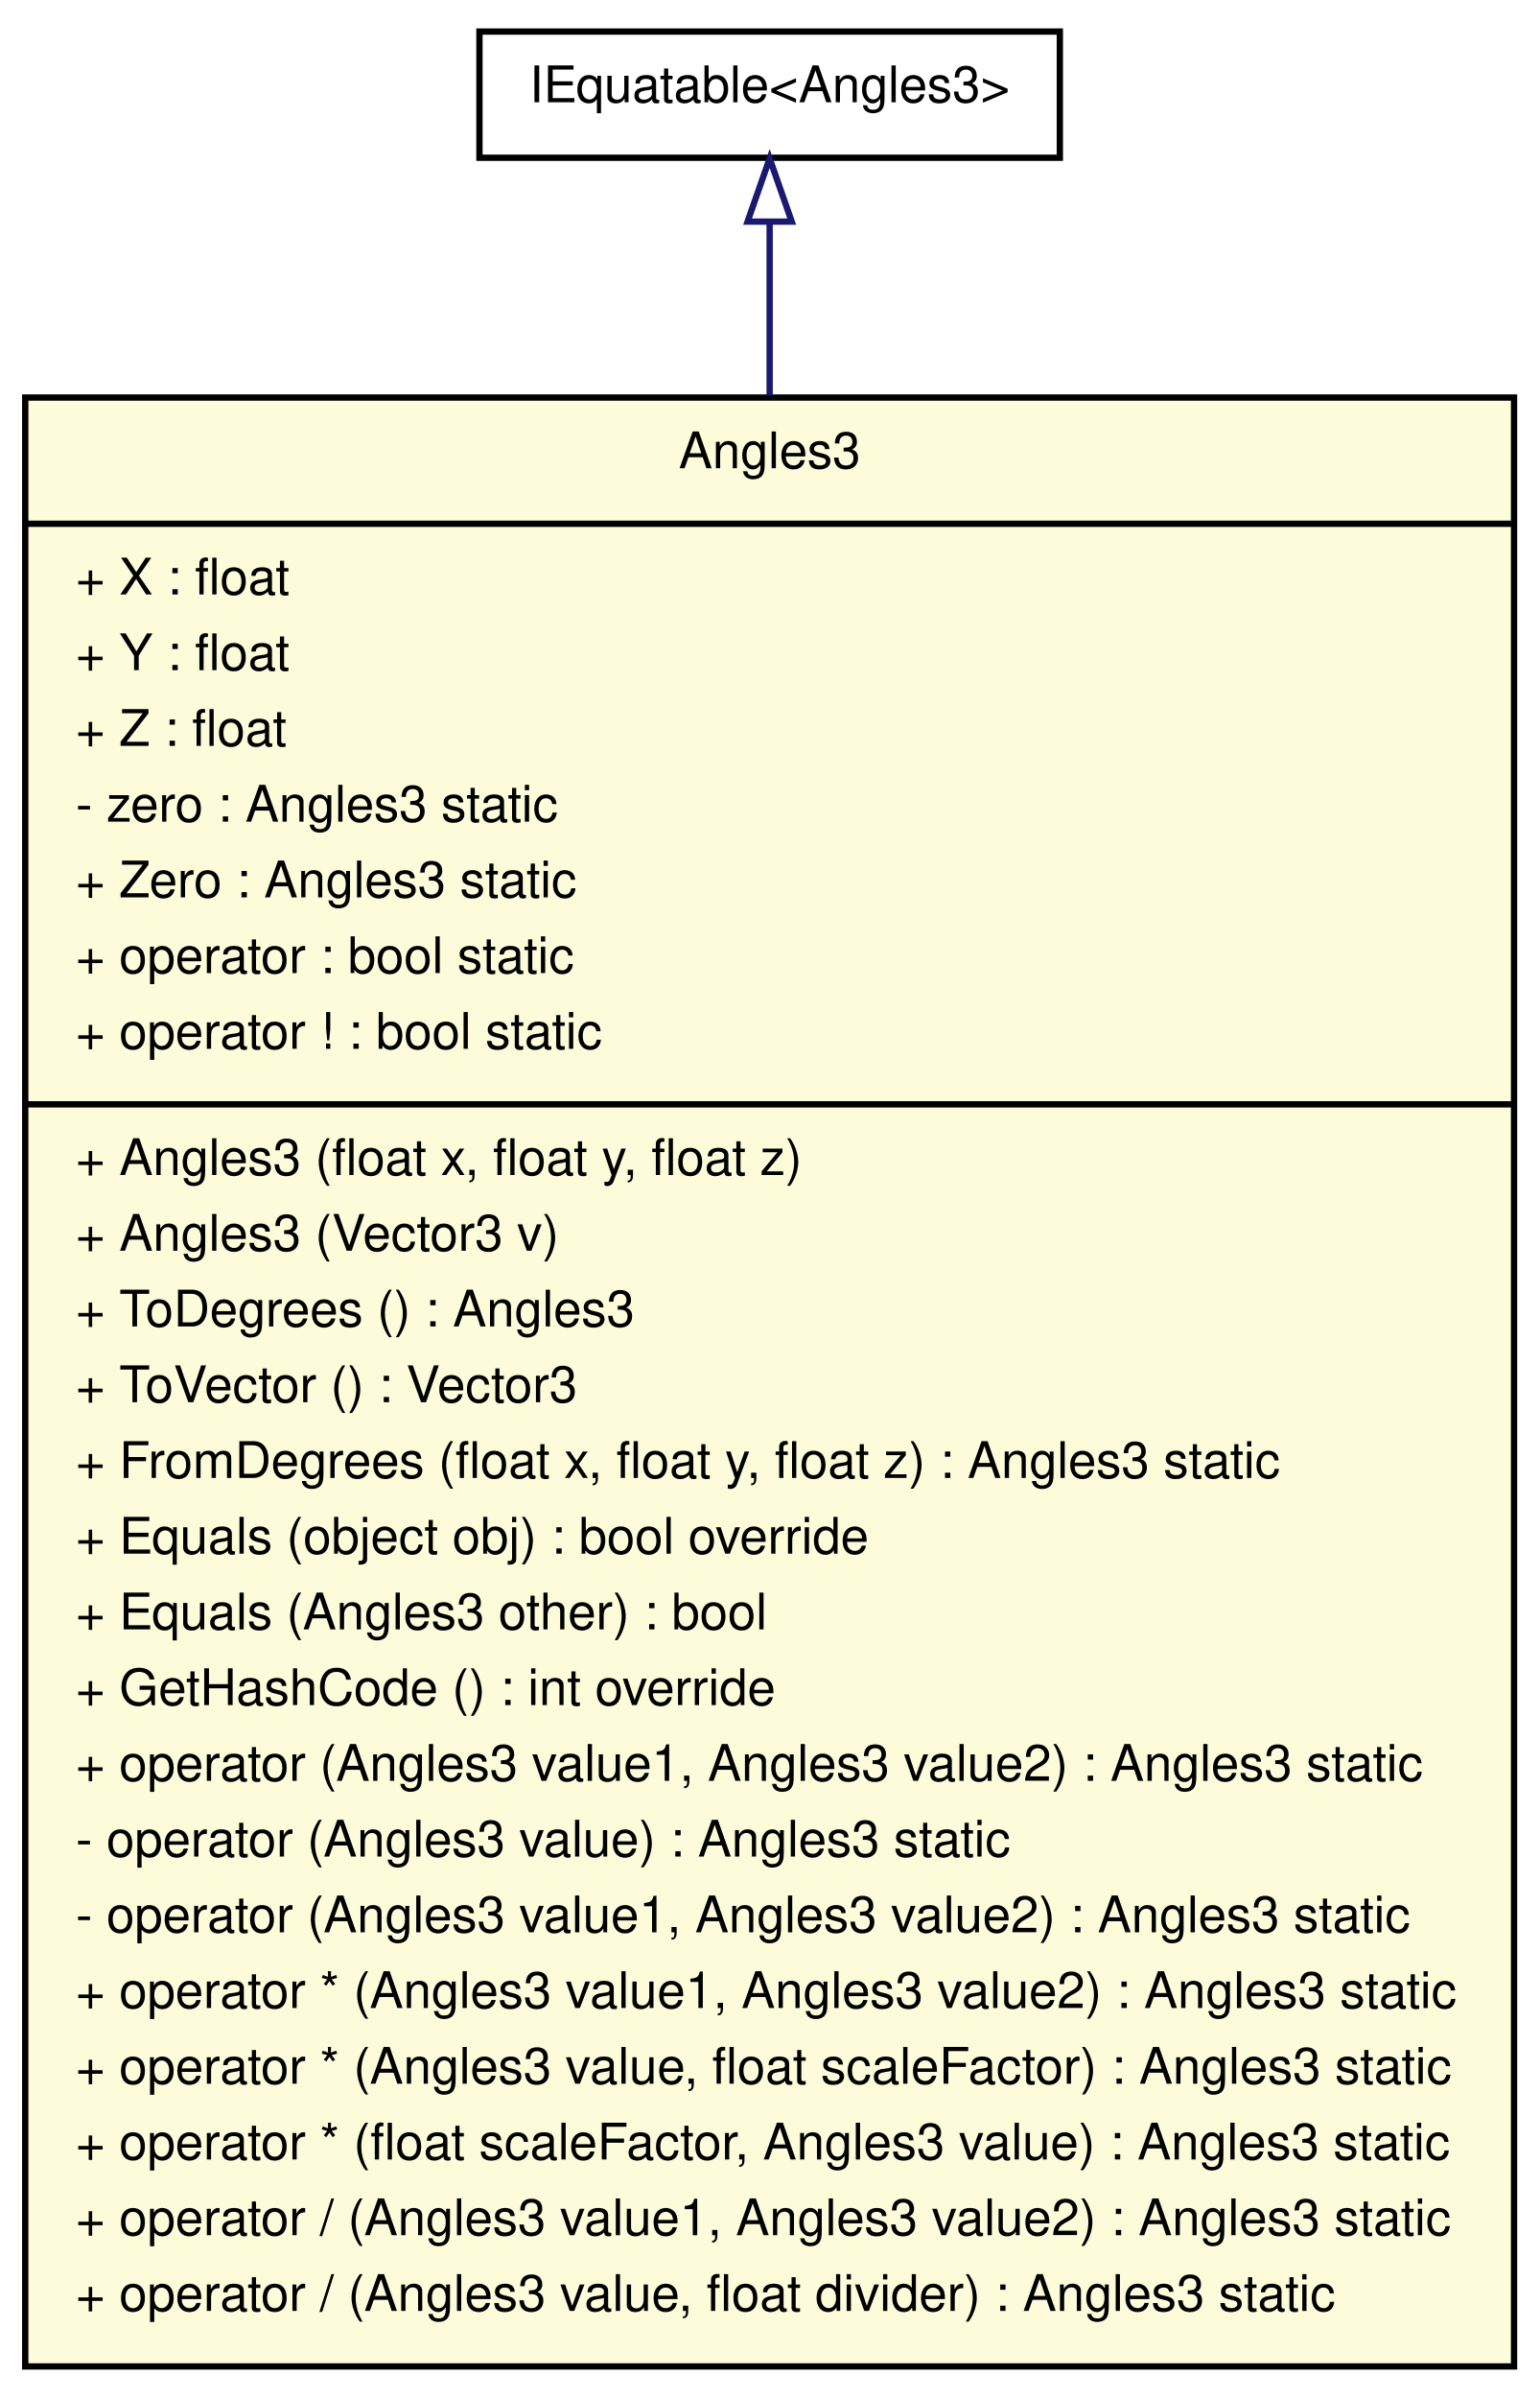
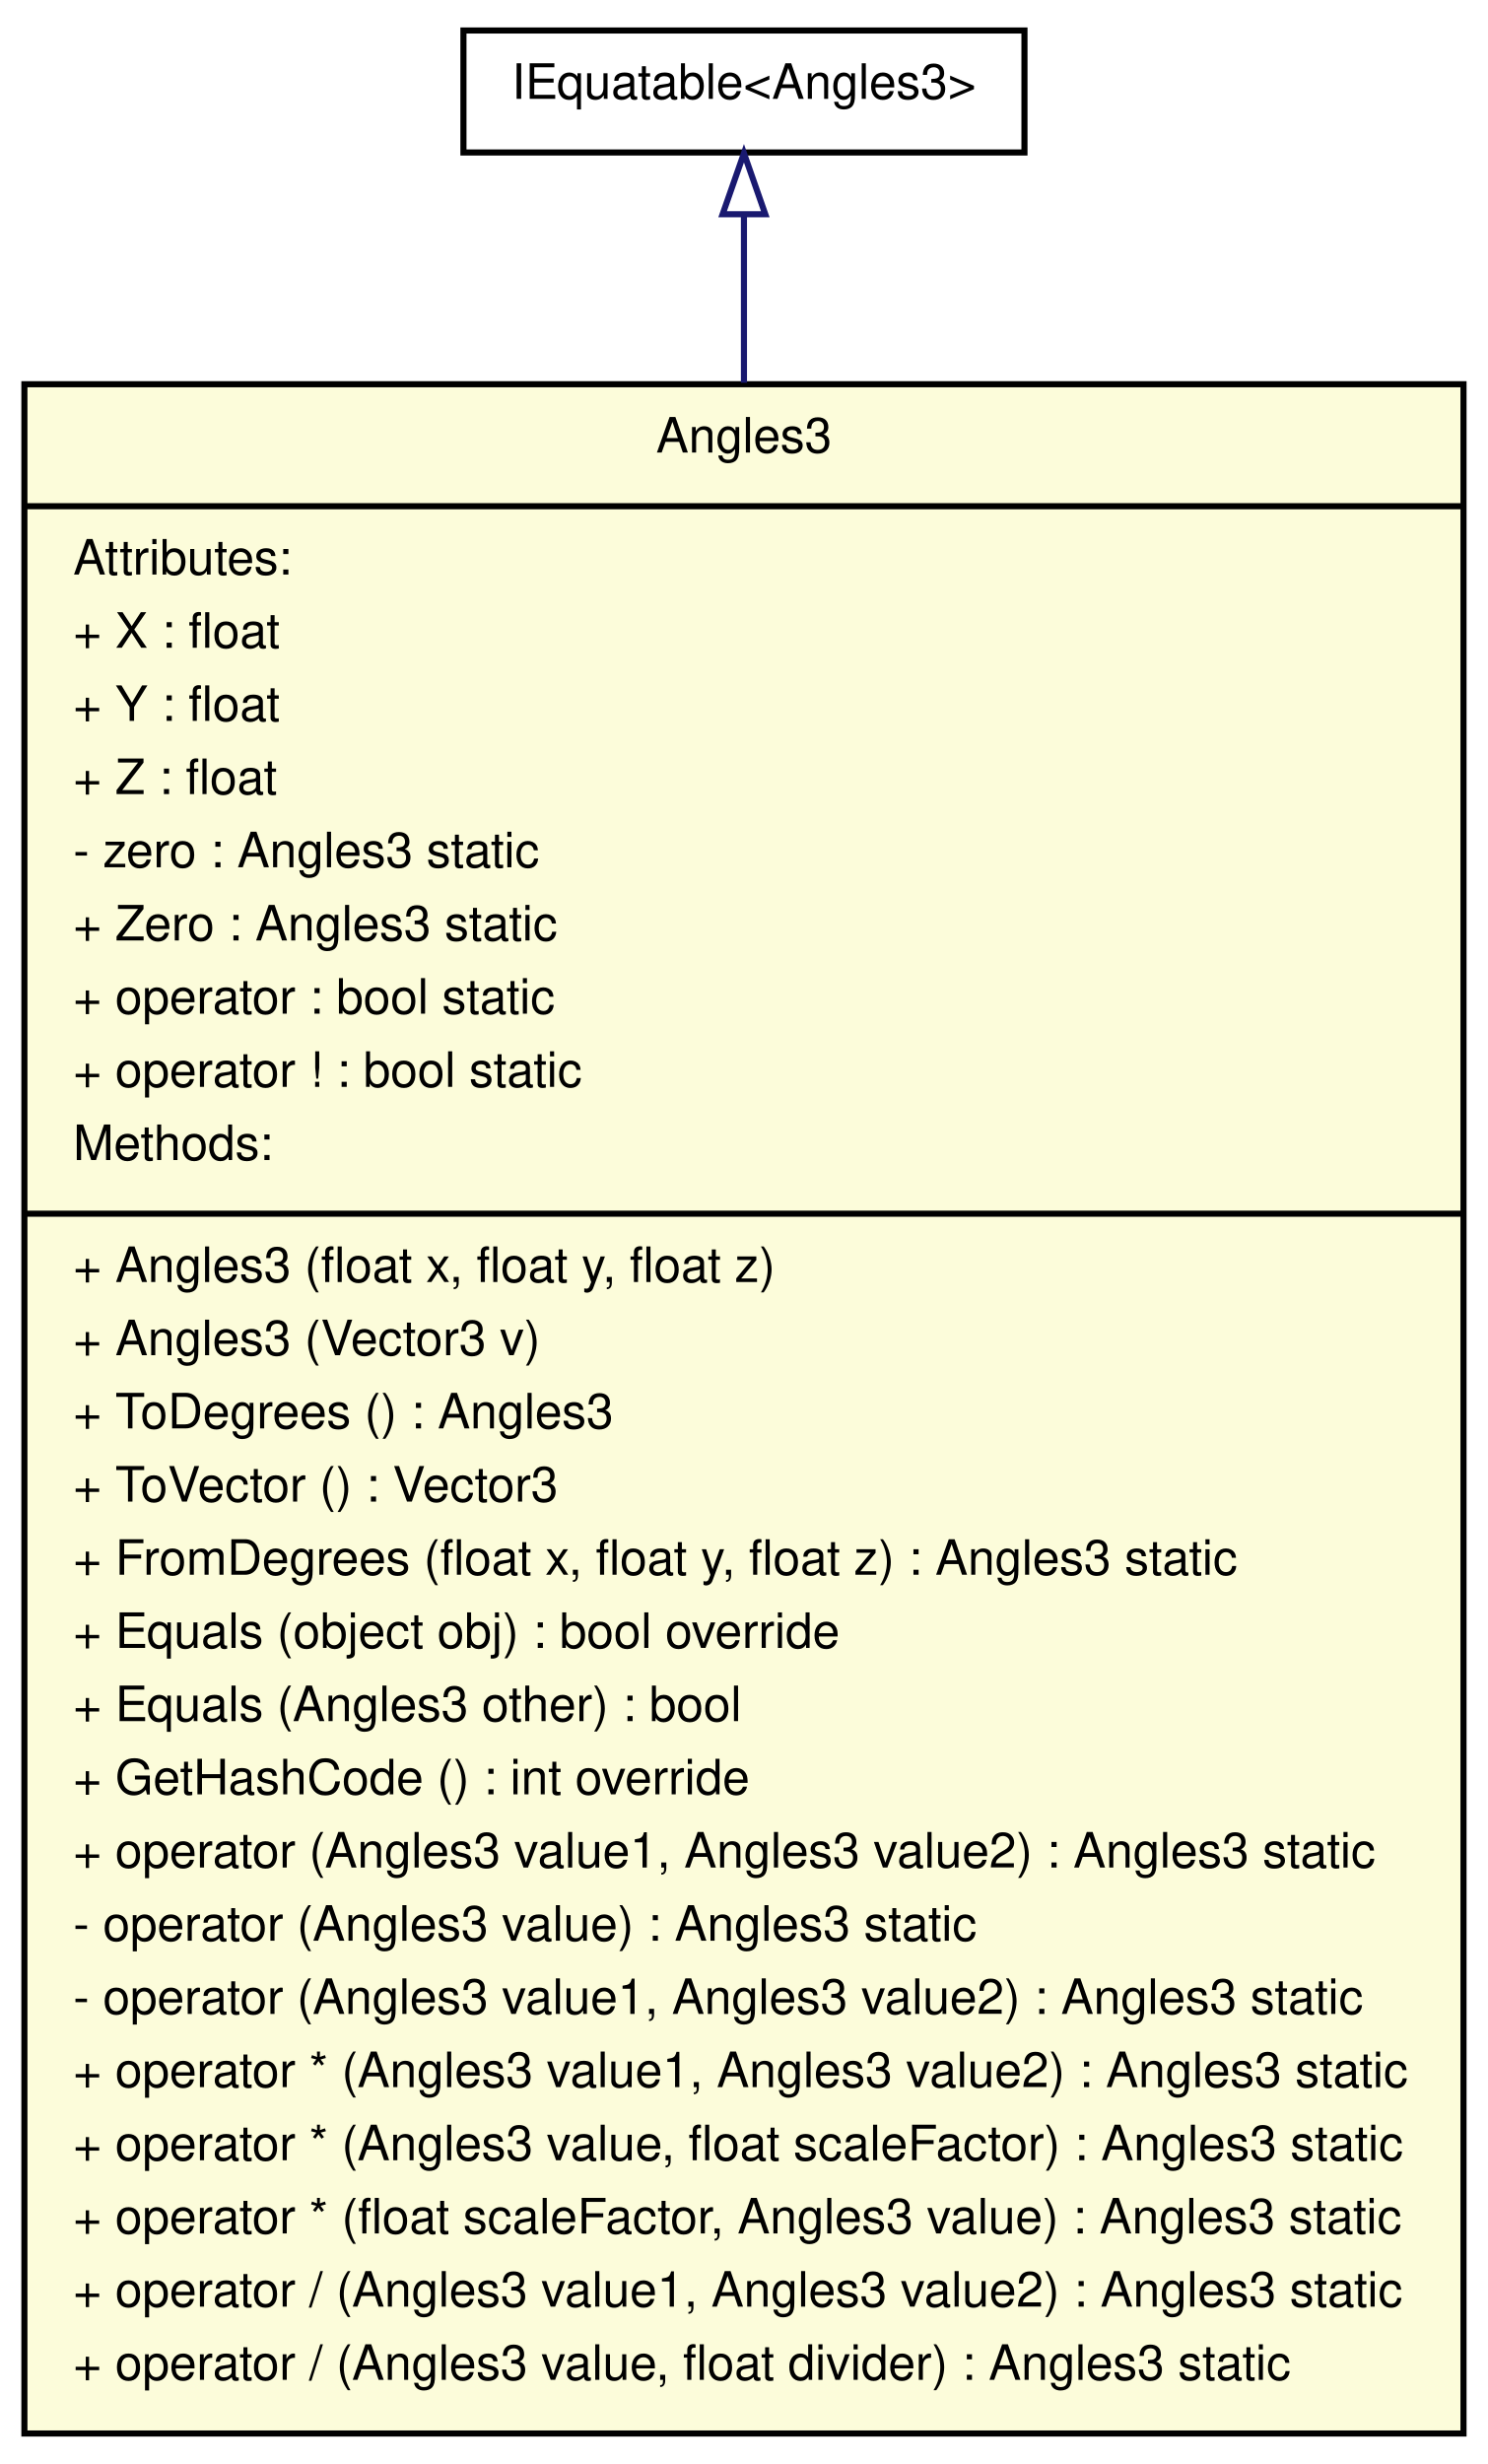
- <svg xmlns="http://www.w3.org/2000/svg" width="244pt" height="380pt" viewBox="0.00 0.00 244.00 380.00">
-   <g id="graph1" class="graph" transform="scale(1 1) rotate(0) translate(4 376)">
-     <polygon fill="white" stroke="white" points="-4,5 -4,-376 241,-376 241,5 -4,5" />
+ <svg xmlns="http://www.w3.org/2000/svg" width="244pt" height="404pt" viewBox="0.00 0.00 244.00 404.00">
+   <g id="graph1" class="graph" transform="scale(1 1) rotate(0) translate(4 400)">
+     <polygon fill="white" stroke="white" points="-4,5 -4,-400 241,-400 241,5 -4,5" />
    <g id="node1" class="node">
-       <polygon fill="#fcfcda" stroke="black" points="0,-1 0,-313 236,-313 236,-1 0,-1" />
-       <text text-anchor="middle" x="118" y="-301.8" font-family="Helvetica,sans-Serif" font-size="8.00">Angles3</text>
-       <polyline fill="none" stroke="black" points="0,-293 236,-293 " />
-       <text text-anchor="start" x="8" y="-281.8" font-family="Helvetica,sans-Serif" font-size="8.00">+ X : float</text>
-       <text text-anchor="start" x="8" y="-269.8" font-family="Helvetica,sans-Serif" font-size="8.00">+ Y : float</text>
-       <text text-anchor="start" x="8" y="-257.8" font-family="Helvetica,sans-Serif" font-size="8.00">+ Z : float</text>
-       <text text-anchor="start" x="8" y="-245.8" font-family="Helvetica,sans-Serif" font-size="8.00">- zero : Angles3 static</text>
-       <text text-anchor="start" x="8" y="-233.8" font-family="Helvetica,sans-Serif" font-size="8.00">+ Zero : Angles3 static</text>
-       <text text-anchor="start" x="8" y="-221.8" font-family="Helvetica,sans-Serif" font-size="8.00">+ operator : bool static</text>
-       <text text-anchor="start" x="8" y="-209.8" font-family="Helvetica,sans-Serif" font-size="8.00">+ operator ! : bool static</text>
+       <polygon fill="#fcfcda" stroke="black" points="0,-1 0,-337 236,-337 236,-1 0,-1" />
+       <text text-anchor="middle" x="118" y="-325.8" font-family="Helvetica,sans-Serif" font-size="8.00">Angles3</text>
+       <polyline fill="none" stroke="black" points="0,-317 236,-317 " />
+       <text text-anchor="start" x="8" y="-305.8" font-family="Helvetica,sans-Serif" font-size="8.00">Attributes:</text>
+       <text text-anchor="start" x="8" y="-293.8" font-family="Helvetica,sans-Serif" font-size="8.00">+ X : float</text>
+       <text text-anchor="start" x="8" y="-281.8" font-family="Helvetica,sans-Serif" font-size="8.00">+ Y : float</text>
+       <text text-anchor="start" x="8" y="-269.8" font-family="Helvetica,sans-Serif" font-size="8.00">+ Z : float</text>
+       <text text-anchor="start" x="8" y="-257.8" font-family="Helvetica,sans-Serif" font-size="8.00">- zero : Angles3 static</text>
+       <text text-anchor="start" x="8" y="-245.8" font-family="Helvetica,sans-Serif" font-size="8.00">+ Zero : Angles3 static</text>
+       <text text-anchor="start" x="8" y="-233.8" font-family="Helvetica,sans-Serif" font-size="8.00">+ operator : bool static</text>
+       <text text-anchor="start" x="8" y="-221.8" font-family="Helvetica,sans-Serif" font-size="8.00">+ operator ! : bool static</text>
+       <text text-anchor="start" x="8" y="-209.8" font-family="Helvetica,sans-Serif" font-size="8.00">Methods:</text>
      <polyline fill="none" stroke="black" points="0,-201 236,-201 " />
      <text text-anchor="start" x="8" y="-189.8" font-family="Helvetica,sans-Serif" font-size="8.00">+ Angles3 (float x, float y, float z)</text>
      <text text-anchor="start" x="8" y="-177.8" font-family="Helvetica,sans-Serif" font-size="8.00">+ Angles3 (Vector3 v)</text>
      <text text-anchor="start" x="8" y="-165.8" font-family="Helvetica,sans-Serif" font-size="8.00">+ ToDegrees () : Angles3</text>
      <text text-anchor="start" x="8" y="-153.8" font-family="Helvetica,sans-Serif" font-size="8.00">+ ToVector () : Vector3</text>
      <text text-anchor="start" x="8" y="-141.8" font-family="Helvetica,sans-Serif" font-size="8.00">+ FromDegrees (float x, float y, float z) : Angles3 static</text>
      <text text-anchor="start" x="8" y="-129.8" font-family="Helvetica,sans-Serif" font-size="8.00">+ Equals (object obj) : bool override</text>
      <text text-anchor="start" x="8" y="-117.8" font-family="Helvetica,sans-Serif" font-size="8.00">+ Equals (Angles3 other) : bool</text>
      <text text-anchor="start" x="8" y="-105.8" font-family="Helvetica,sans-Serif" font-size="8.00">+ GetHashCode () : int override</text>
      <text text-anchor="start" x="8" y="-93.8" font-family="Helvetica,sans-Serif" font-size="8.00">+ operator (Angles3 value1, Angles3 value2) : Angles3 static</text>
      <text text-anchor="start" x="8" y="-81.8" font-family="Helvetica,sans-Serif" font-size="8.00">- operator (Angles3 value) : Angles3 static</text>
      <text text-anchor="start" x="8" y="-69.8" font-family="Helvetica,sans-Serif" font-size="8.00">- operator (Angles3 value1, Angles3 value2) : Angles3 static</text>
      <text text-anchor="start" x="8" y="-57.8" font-family="Helvetica,sans-Serif" font-size="8.00">+ operator * (Angles3 value1, Angles3 value2) : Angles3 static</text>
      <text text-anchor="start" x="8" y="-45.8" font-family="Helvetica,sans-Serif" font-size="8.00">+ operator * (Angles3 value, float scaleFactor) : Angles3 static</text>
      <text text-anchor="start" x="8" y="-33.8" font-family="Helvetica,sans-Serif" font-size="8.00">+ operator * (float scaleFactor, Angles3 value) : Angles3 static</text>
      <text text-anchor="start" x="8" y="-21.8" font-family="Helvetica,sans-Serif" font-size="8.00">+ operator / (Angles3 value1, Angles3 value2) : Angles3 static</text>
      <text text-anchor="start" x="8" y="-9.8" font-family="Helvetica,sans-Serif" font-size="8.00">+ operator / (Angles3 value, float divider) : Angles3 static</text>
    </g>
    <g id="node2" class="node">
-       <polygon fill="#ffffff" stroke="black" points="72,-351 72,-371 164,-371 164,-351 72,-351" />
-       <text text-anchor="middle" x="118" y="-359.8" font-family="Helvetica,sans-Serif" font-size="8.00">IEquatable&lt;Angles3&gt;</text>
+       <polygon fill="#ffffff" stroke="black" points="72,-375 72,-395 164,-395 164,-375 72,-375" />
+       <text text-anchor="middle" x="118" y="-383.8" font-family="Helvetica,sans-Serif" font-size="8.00">IEquatable&lt;Angles3&gt;</text>
    </g>
    <g id="edge2" class="edge">
-       <path fill="none" stroke="midnightblue" d="M118,-340.765C118,-333.148 118,-323.77 118,-313.318" />
-       <polygon fill="none" stroke="midnightblue" points="114.5,-340.884 118,-350.884 121.5,-340.884 114.5,-340.884" />
+       <path fill="none" stroke="midnightblue" d="M118,-364.764C118,-357.15 118,-347.759 118,-337.249" />
+       <polygon fill="none" stroke="midnightblue" points="114.5,-364.872 118,-374.872 121.5,-364.872 114.5,-364.872" />
    </g>
  </g>
</svg>
